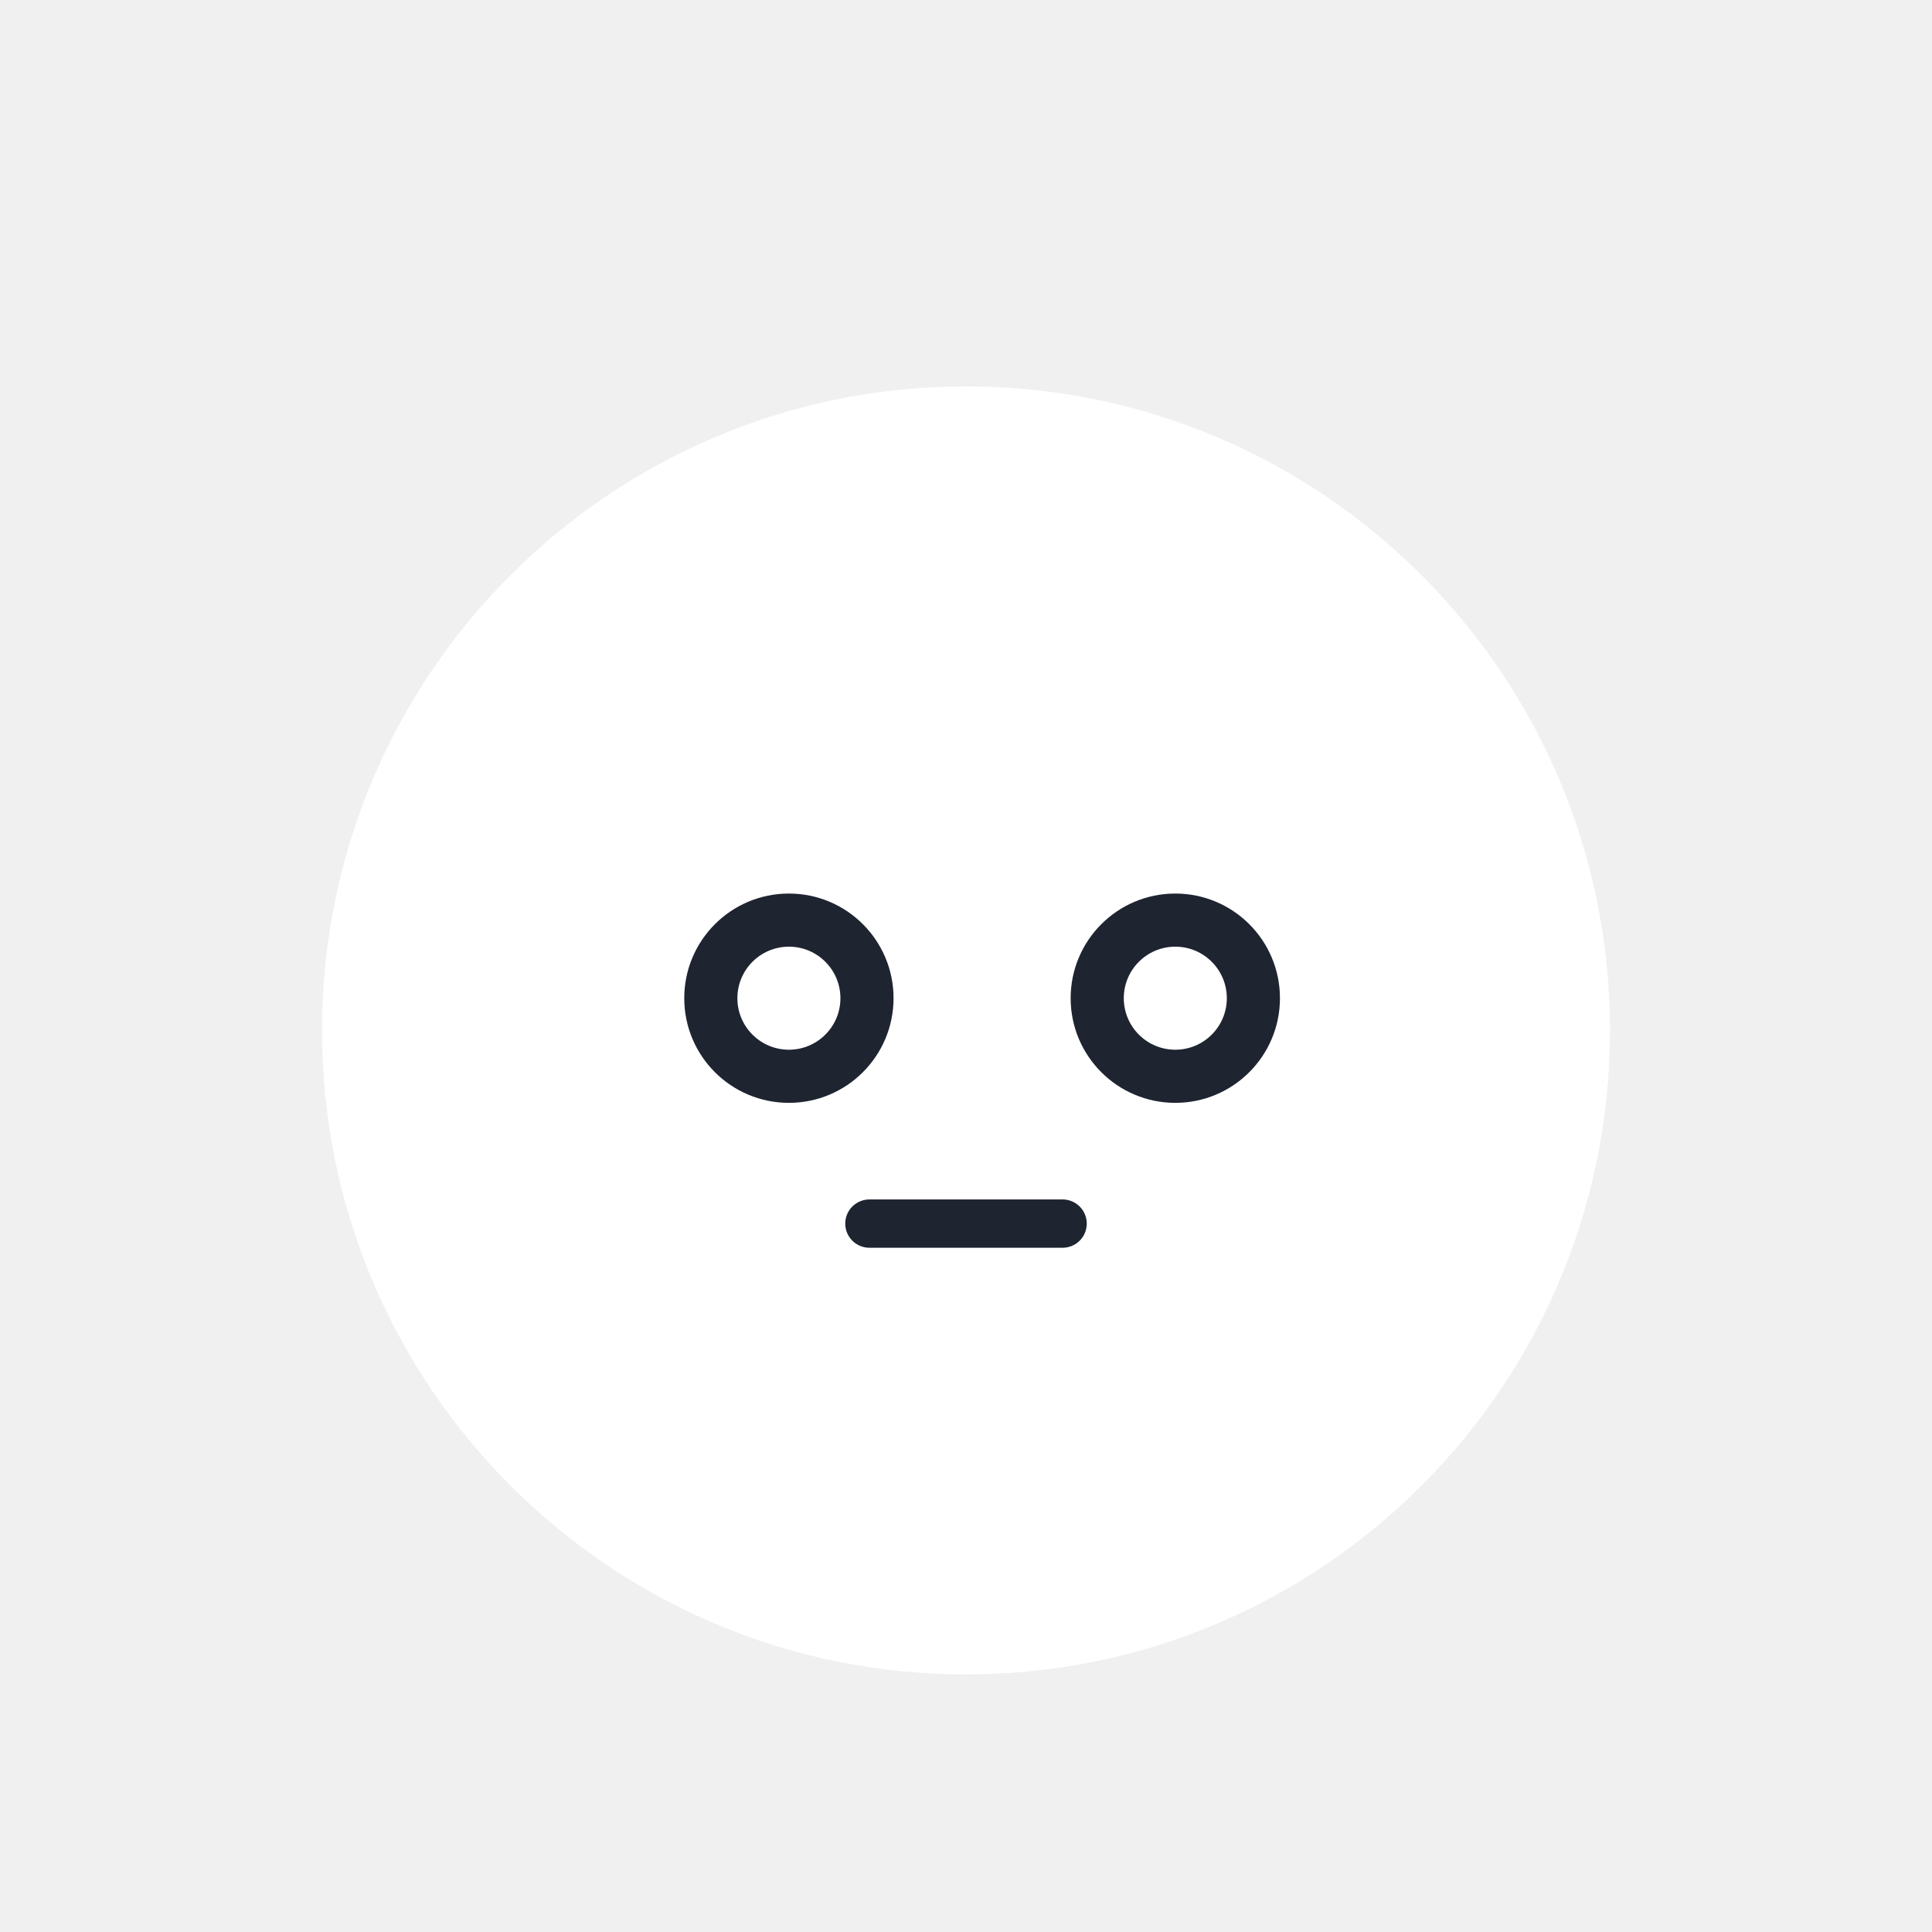
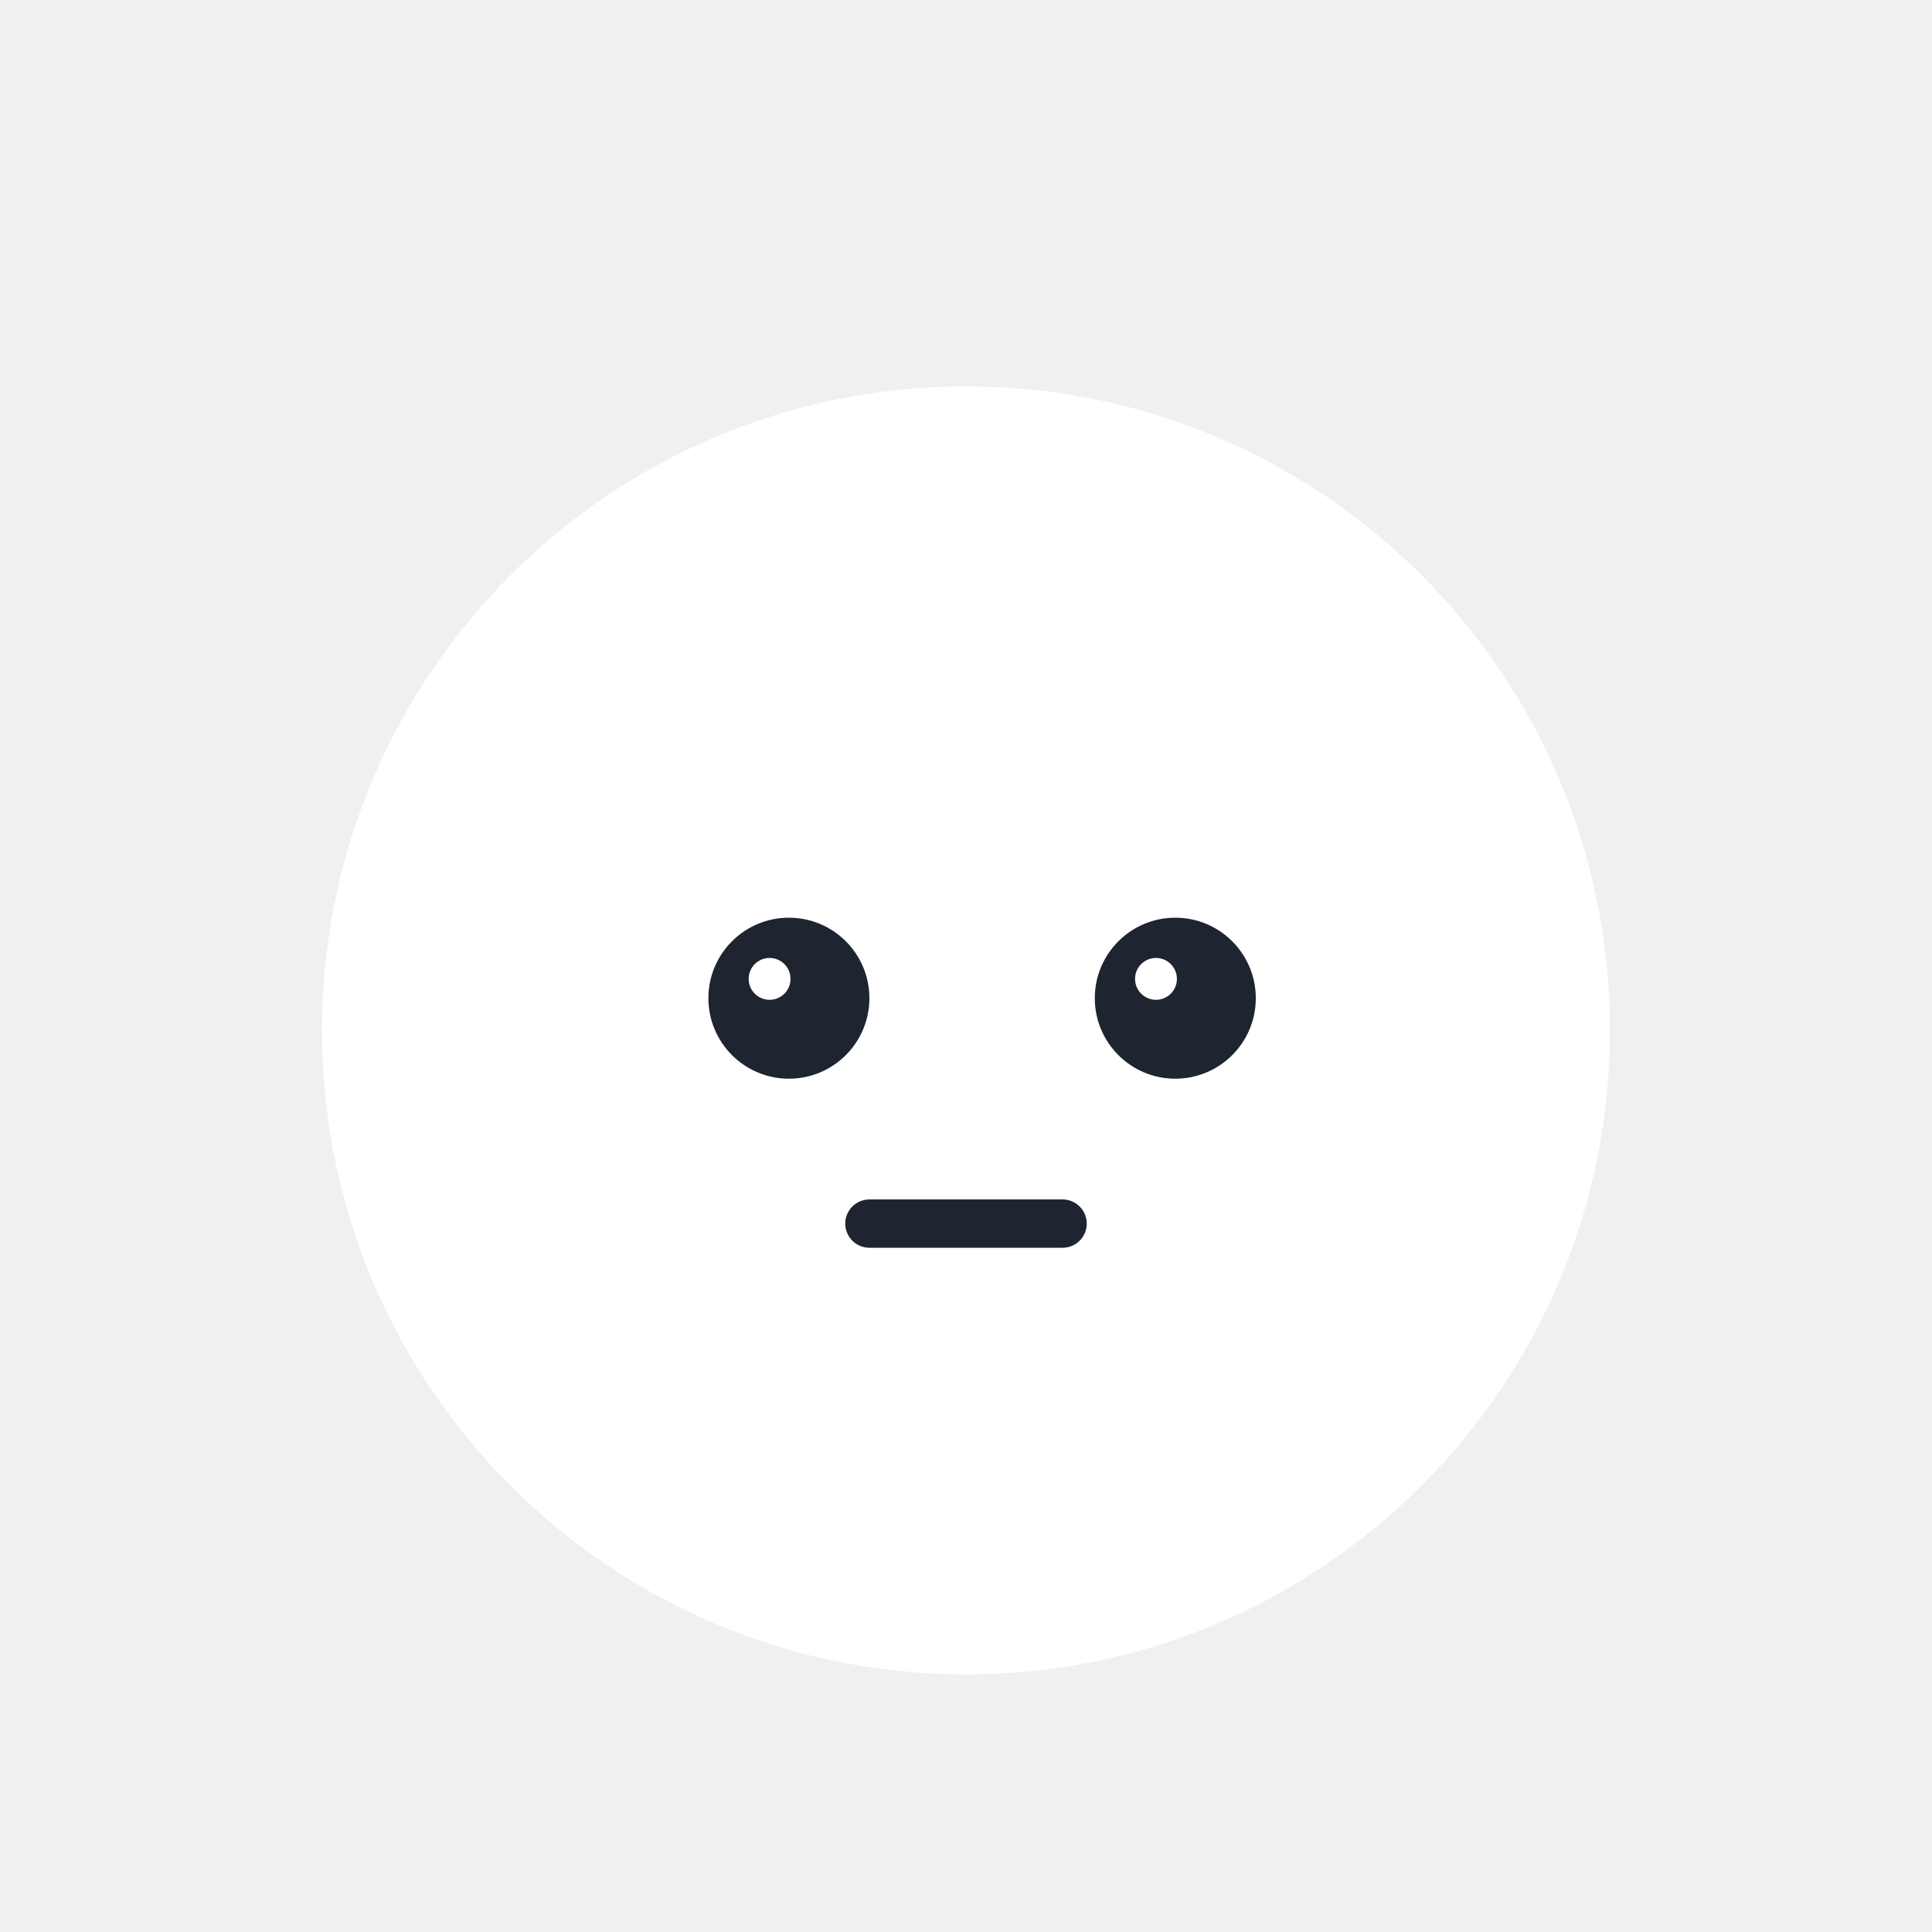
<svg xmlns="http://www.w3.org/2000/svg" viewBox="0 0 120 120">
  <g>
    <circle cx="60" cy="64" r="40" fill="#FFFFFF" />
  </g>
  <g />
-   <circle cx="49" cy="62" r="6.5" fill="#1E2430" />
-   <circle cx="73" cy="62" r="6.5" fill="#1E2430" />
-   <circle cx="49" cy="62" r="3.2" fill="#FFFFFF" />
-   <circle cx="73" cy="62" r="3.2" fill="#FFFFFF" />
+   <circle cx="49" cy="62" r="5" fill="#1E2430" />
+   <circle cx="73" cy="62" r="5" fill="#1E2430" />
+   <circle cx="47.8" cy="60.8" r="1.3" fill="#FFFFFF" />
+   <circle cx="71.8" cy="60.8" r="1.3" fill="#FFFFFF" />
  <path d="M54 76h12" stroke="#1E2430" stroke-width="3" stroke-linecap="round" />
</svg>
